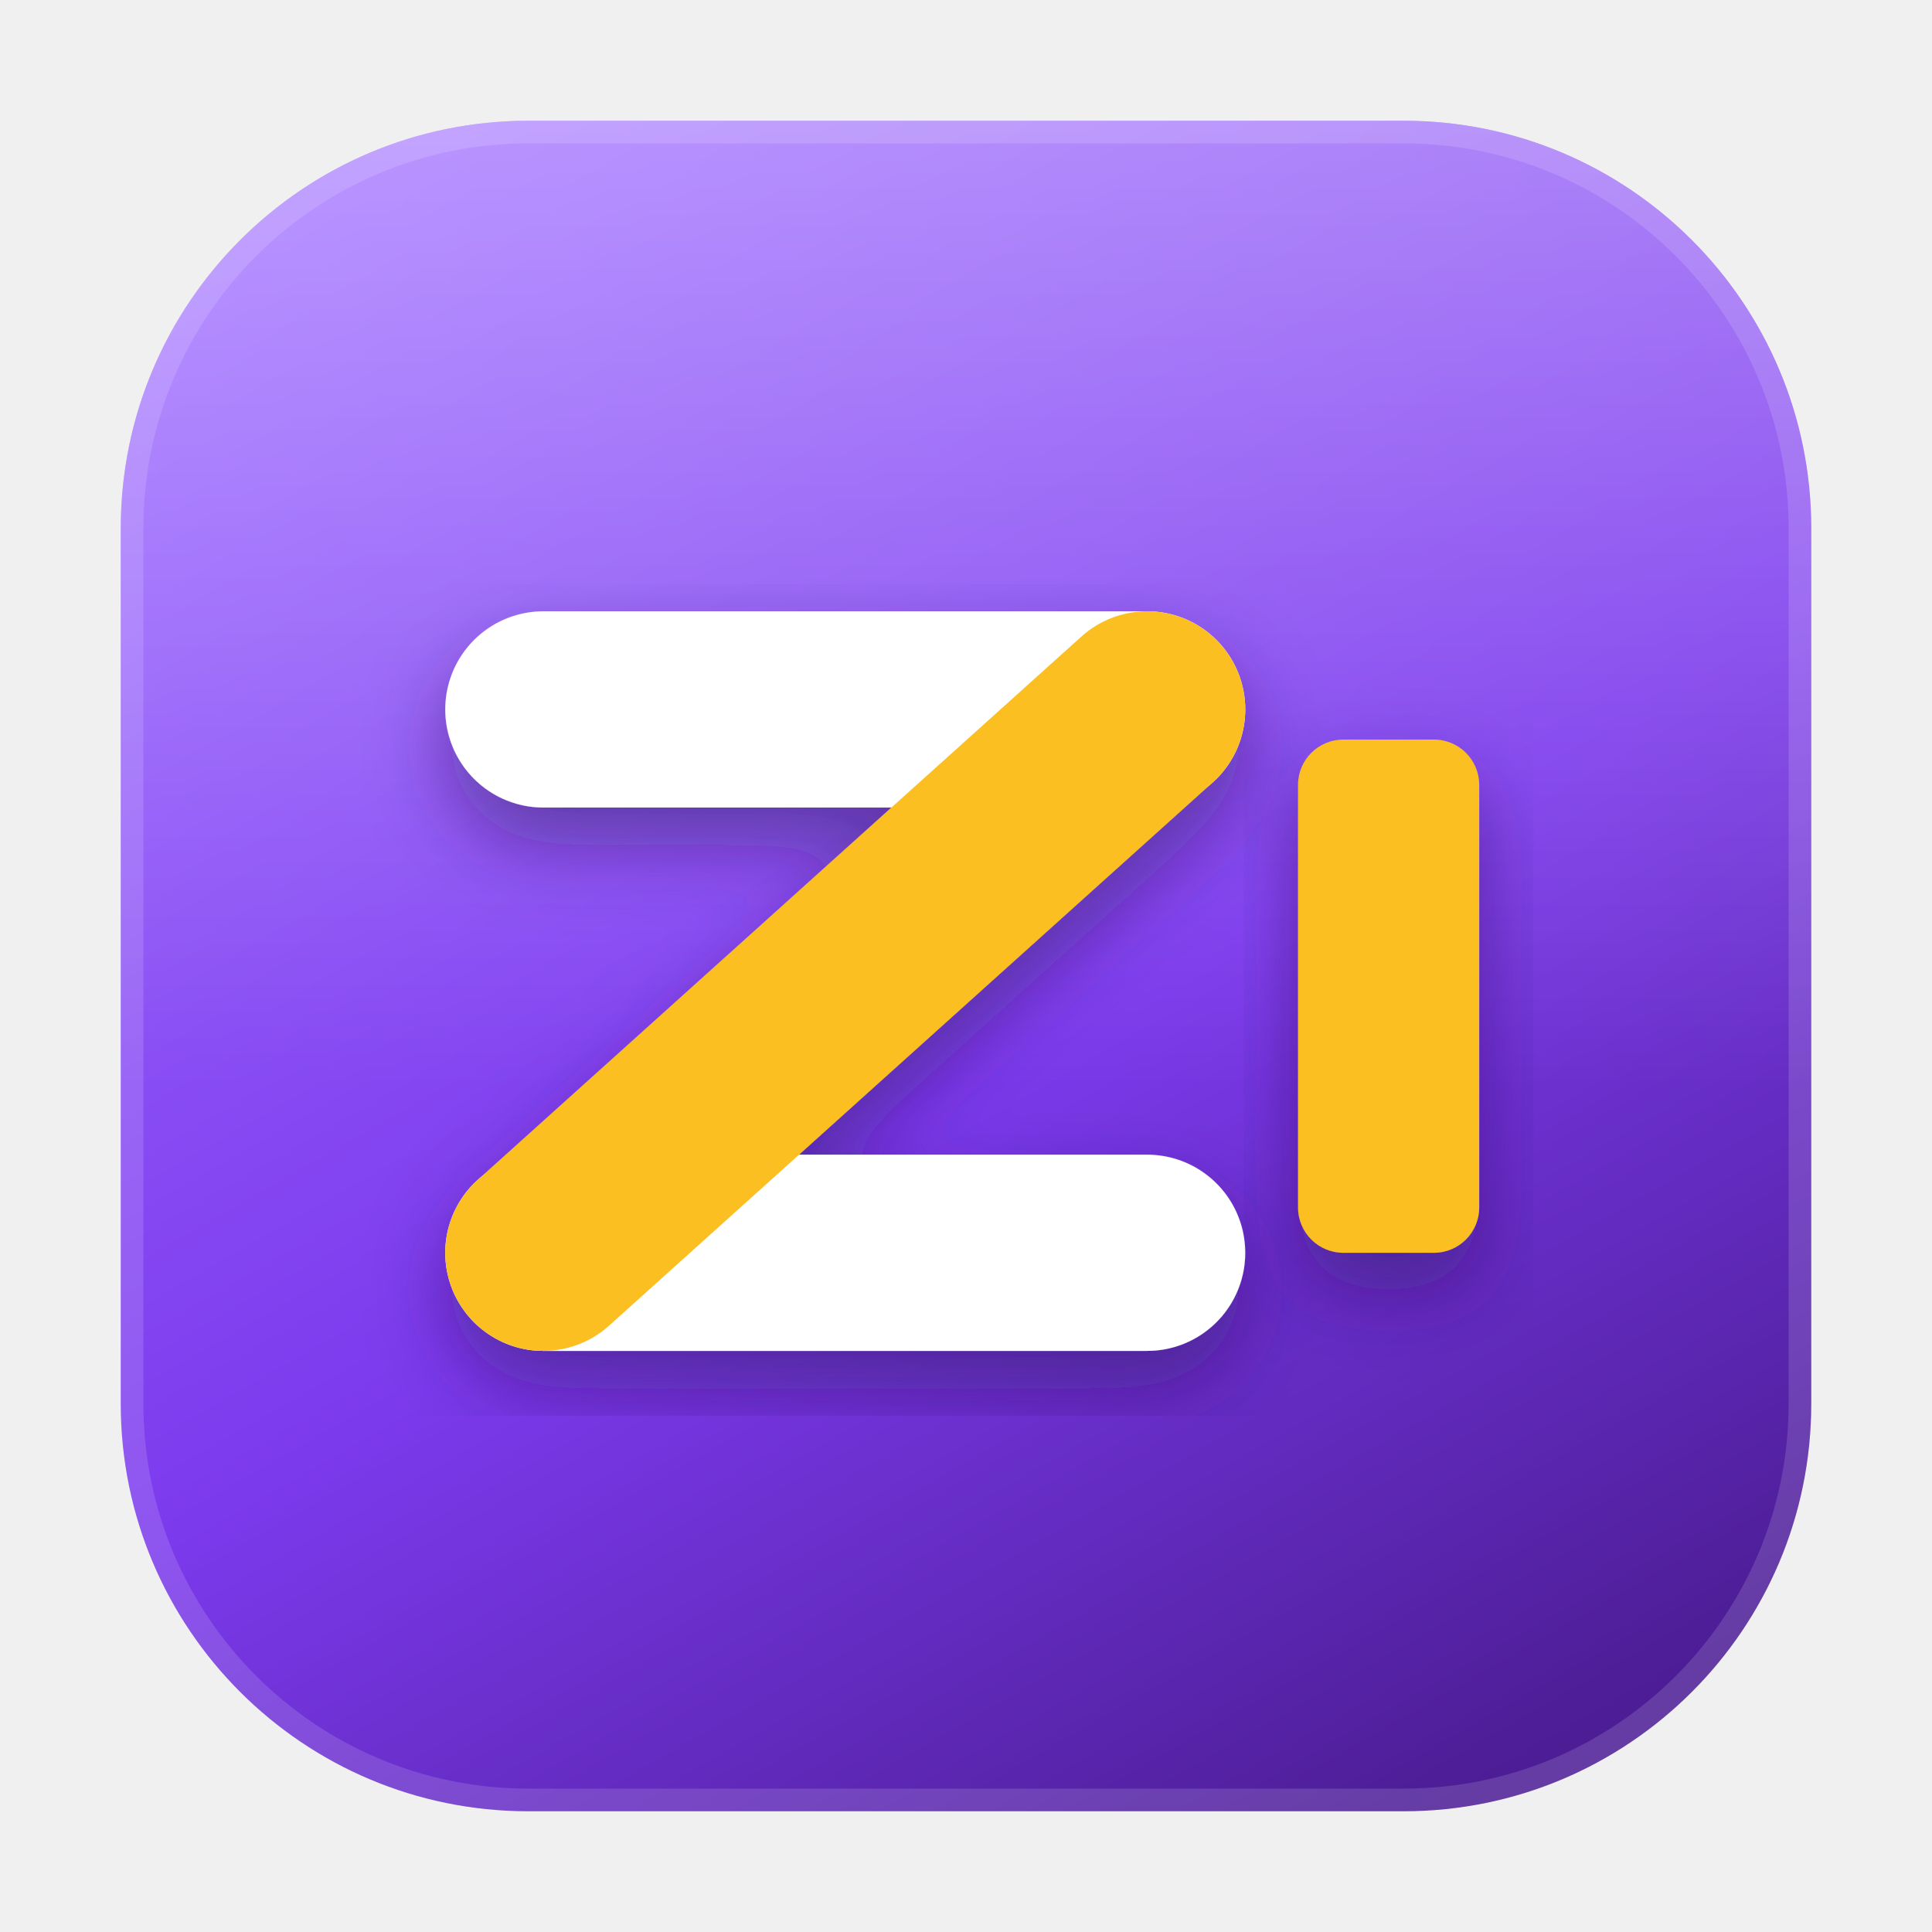
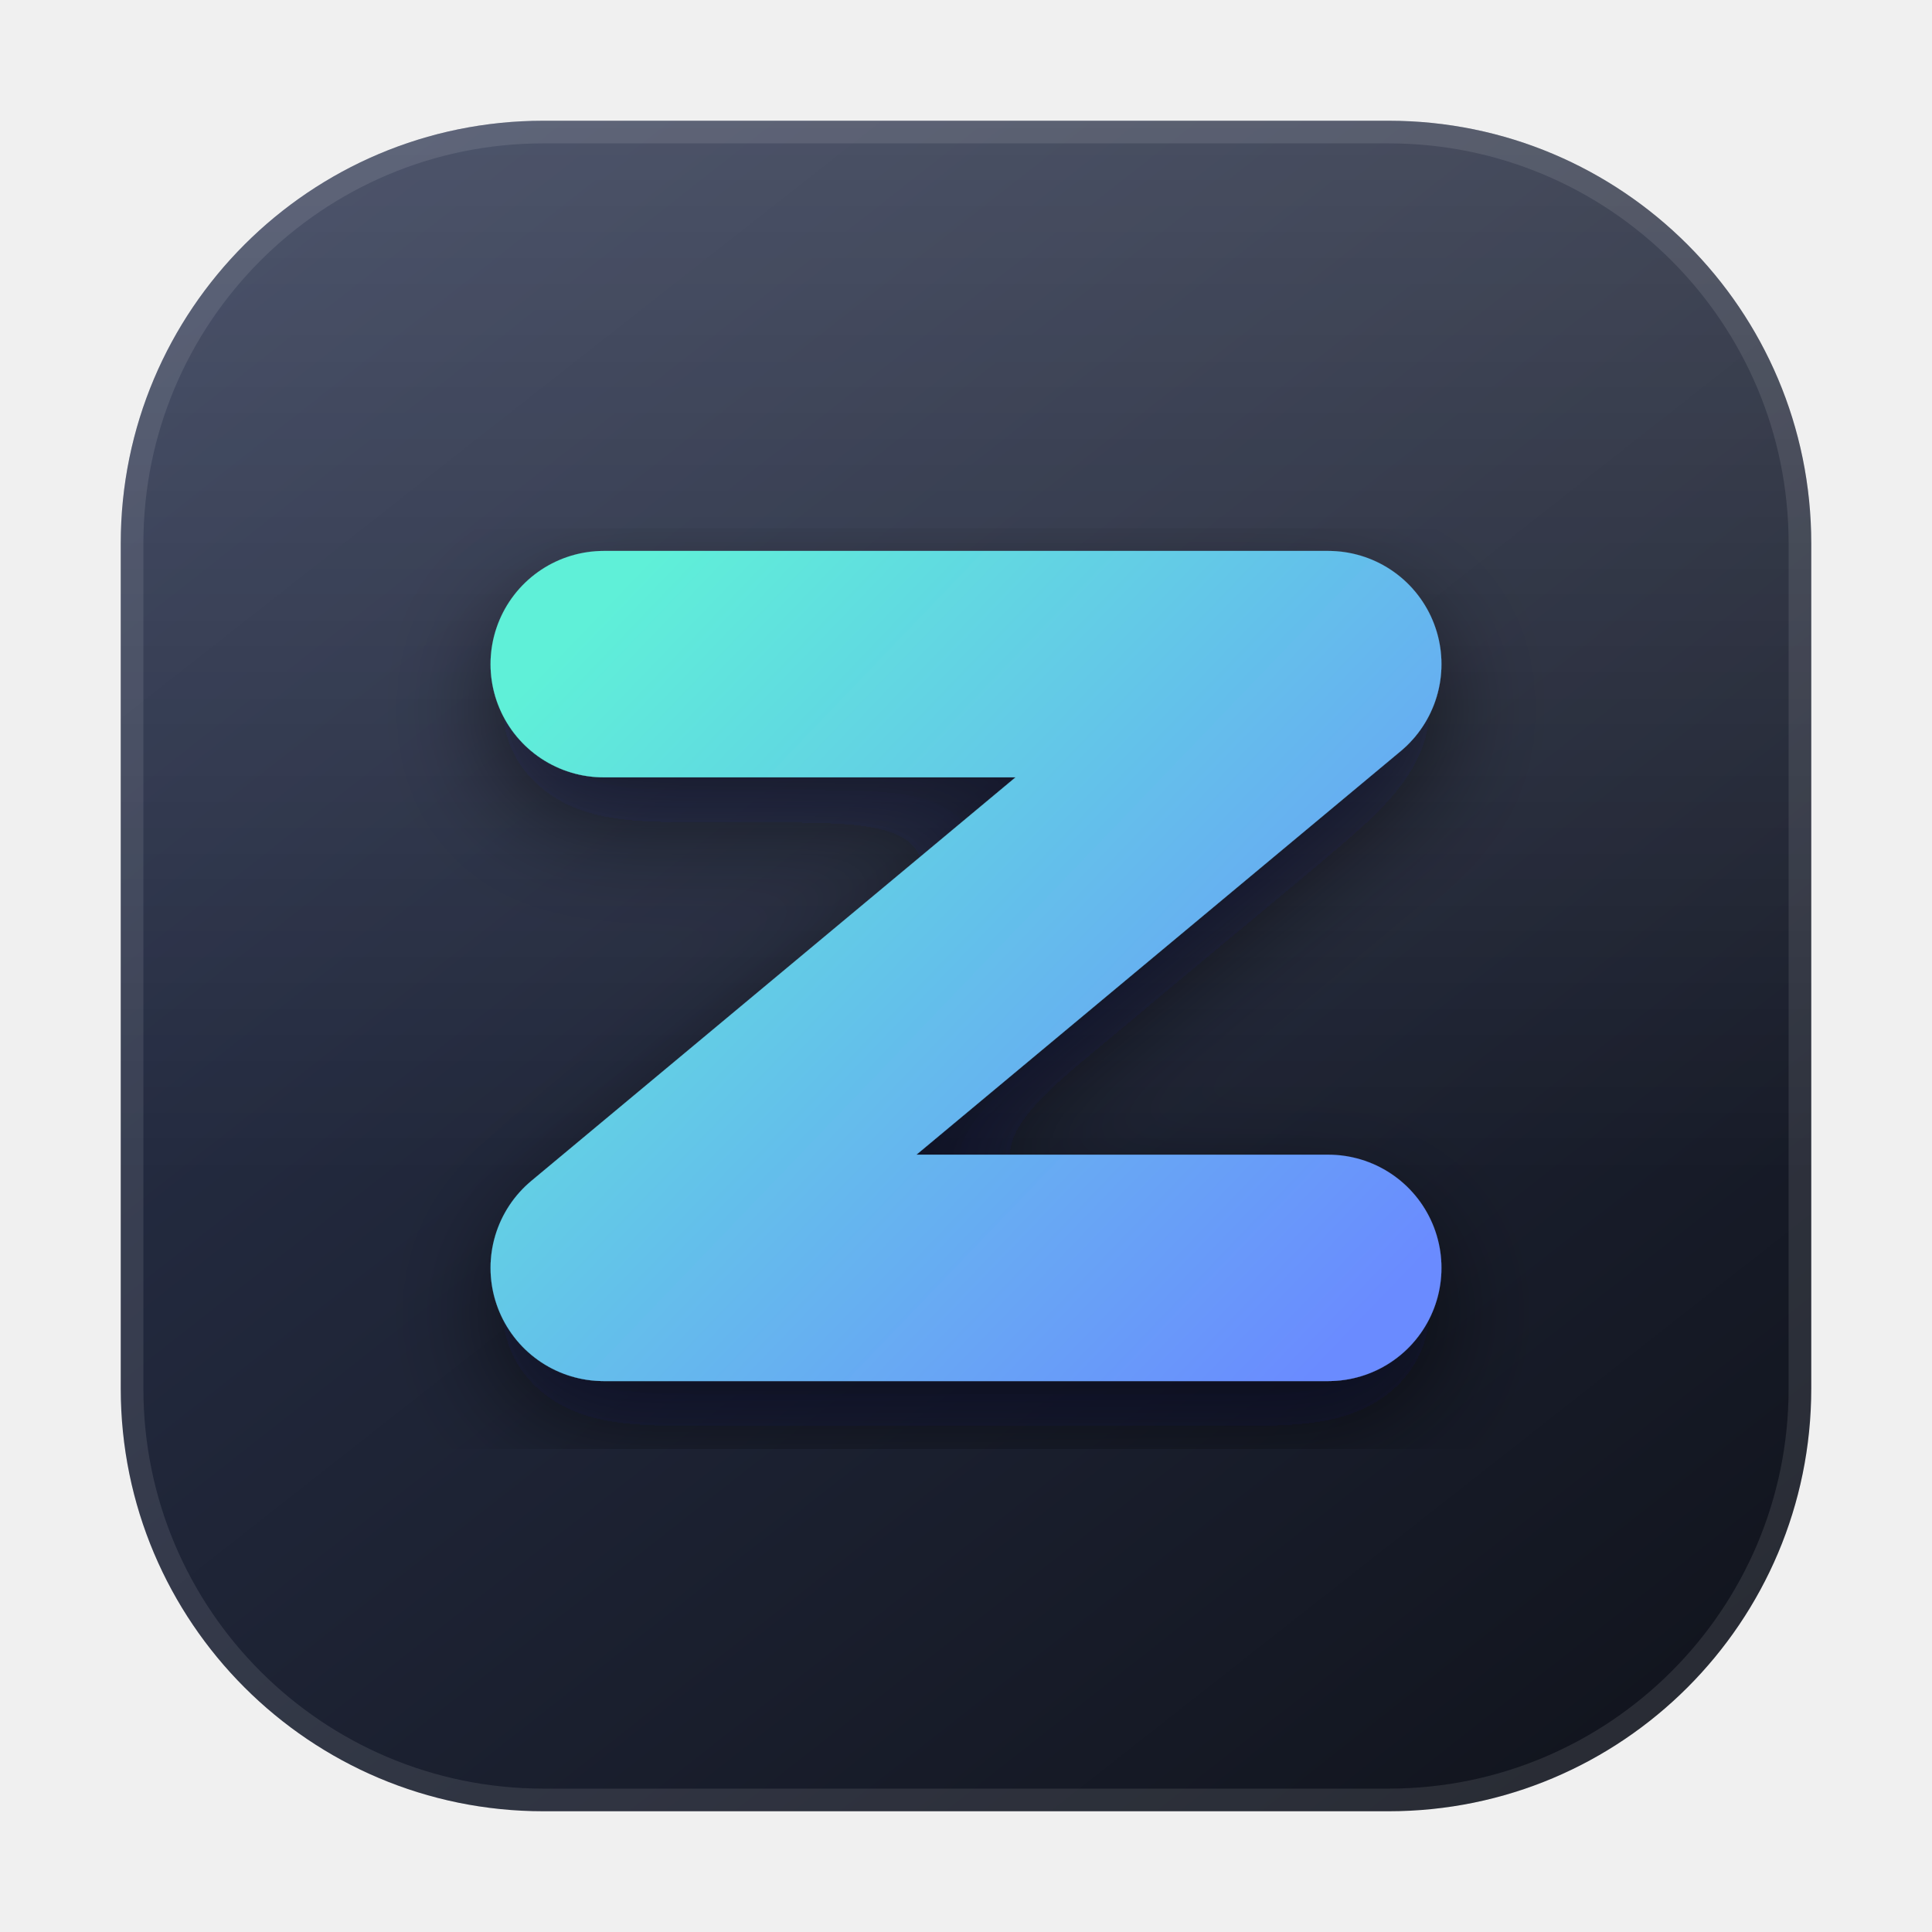
<svg xmlns="http://www.w3.org/2000/svg" width="128" height="128" viewBox="0 0 128 128">
  <defs>
-     <linearGradient id="zym-bg" x1="32" y1="8" x2="96" y2="120" gradientUnits="userSpaceOnUse">
-       <stop offset="0" stop-color="#9d6bff" />
-       <stop offset="0.55" stop-color="#7c3aed" />
-       <stop offset="1" stop-color="#4c1d95" />
+     <linearGradient id="zym-bg" x1="20" y1="8" x2="108" y2="120" gradientUnits="userSpaceOnUse">
+       <stop offset="0" stop-color="#2c3550" />
+       <stop offset="1" stop-color="#11141d" />
    </linearGradient>
-     <linearGradient id="zym-sheen" x1="0" y1="8" x2="0" y2="72" gradientUnits="userSpaceOnUse">
-       <stop offset="0" stop-color="#ffffff" stop-opacity="0.28" />
+     <linearGradient id="zym-z" x1="40" y1="40" x2="90" y2="88" gradientUnits="userSpaceOnUse">
+       <stop offset="0" stop-color="#5ff0d8" />
+       <stop offset="1" stop-color="#6a8bff" />
+     </linearGradient>
+     <linearGradient id="zym-sheen" x1="0" y1="8" x2="0" y2="78" gradientUnits="userSpaceOnUse">
+       <stop offset="0" stop-color="#ffffff" stop-opacity="0.16" />
      <stop offset="1" stop-color="#ffffff" stop-opacity="0" />
    </linearGradient>
    <filter id="zym-shadow" x="-30%" y="-30%" width="160%" height="160%">
-       <feDropShadow dx="0" dy="2.5" stdDeviation="2.5" flood-color="#2e1065" flood-opacity="0.5" />
+       <feDropShadow dx="0" dy="3" stdDeviation="3.5" flood-color="#05070d" flood-opacity="0.55" />
    </filter>
  </defs>
-   <rect x="8" y="8" width="112" height="112" rx="27" fill="url(#zym-bg)" />
-   <rect x="8" y="8" width="112" height="112" rx="27" fill="url(#zym-sheen)" />
-   <rect x="8.75" y="8.75" width="110.5" height="110.5" rx="26.25" fill="none" stroke="#ffffff" stroke-opacity="0.14" stroke-width="1.5" />
-   <g filter="url(#zym-shadow)" stroke-width="13" stroke-linecap="round" stroke-linejoin="round" fill="none">
-     <path d="M36 47 H76" stroke="#ffffff" />
-     <path d="M36 83 H76" stroke="#ffffff" />
-     <path d="M76 47 L36 83" stroke="#fbbf24" />
-   </g>
-   <rect x="86" y="49" width="12" height="34" rx="3" fill="#fbbf24" filter="url(#zym-shadow)" />
+   <rect x="8" y="8" width="112" height="112" rx="28" fill="url(#zym-bg)" />
+   <rect x="8" y="8" width="112" height="112" rx="28" fill="url(#zym-sheen)" />
+   <rect x="8.75" y="8.75" width="110.5" height="110.5" rx="27.25" fill="none" stroke="#ffffff" stroke-opacity="0.10" stroke-width="1.5" />
+   <path d="M40 44 H88 L40 84 H88" fill="none" stroke="url(#zym-z)" stroke-width="15" stroke-linecap="round" stroke-linejoin="round" filter="url(#zym-shadow)" />
</svg>
